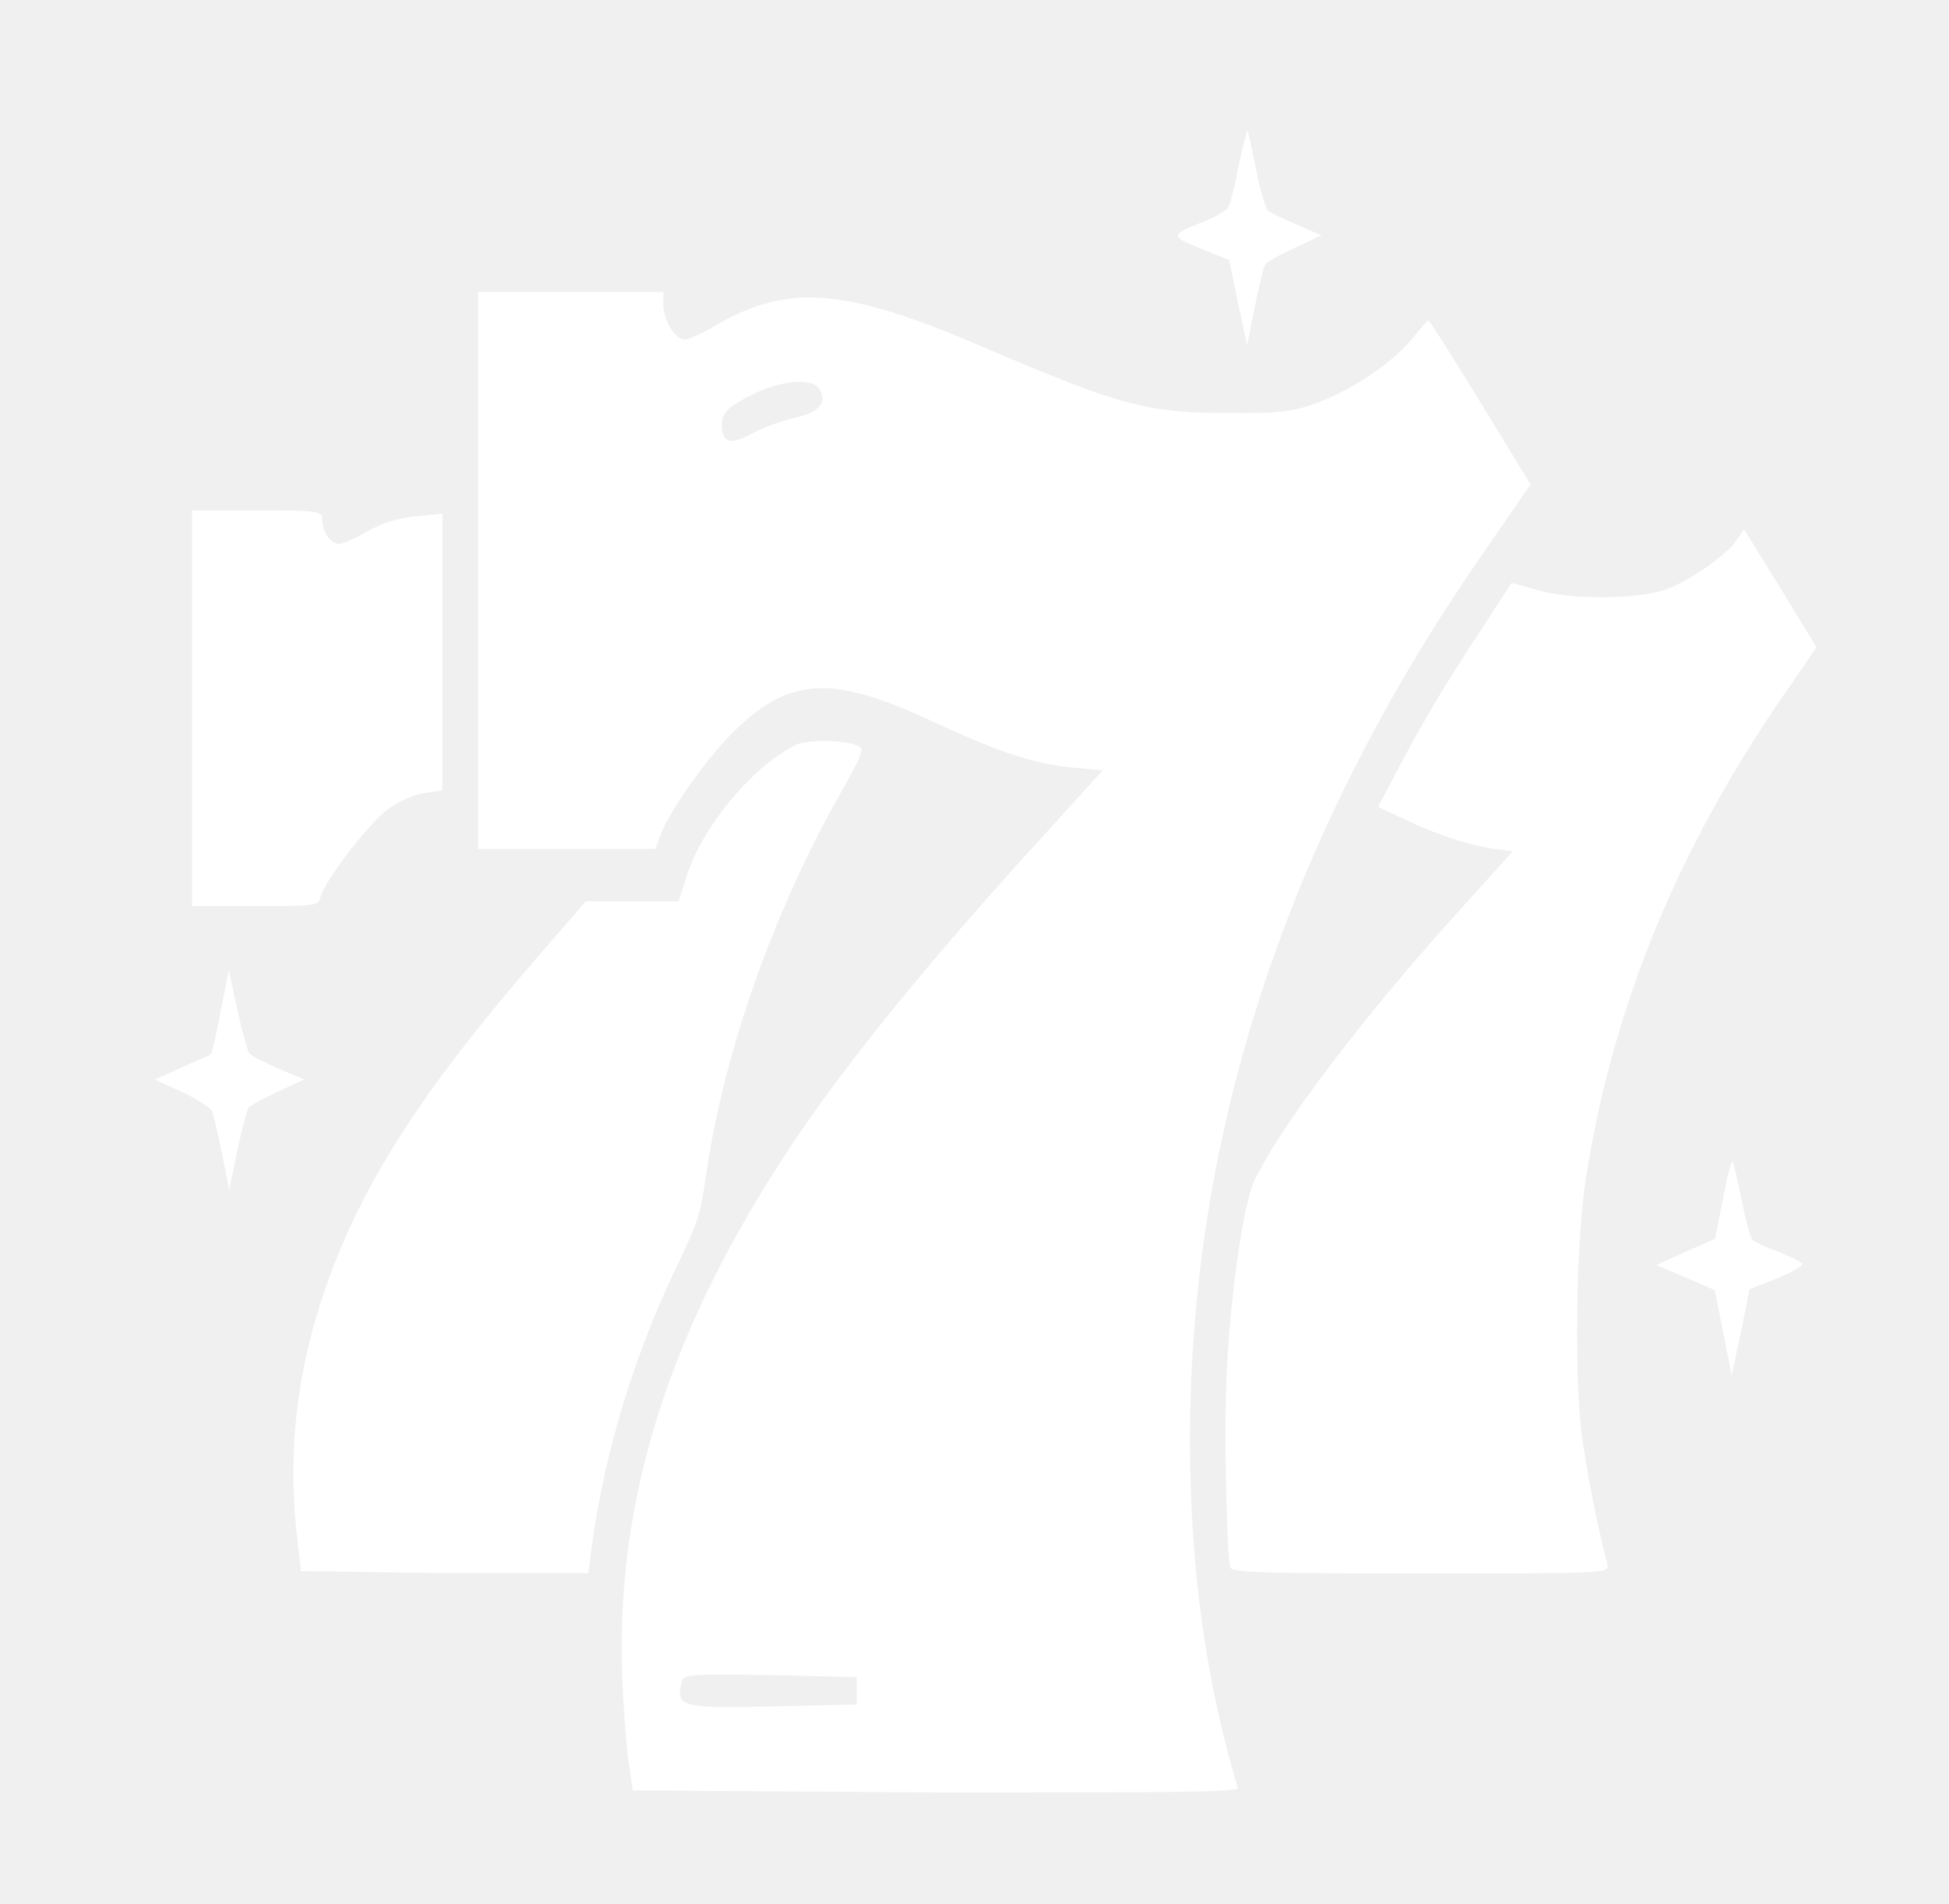
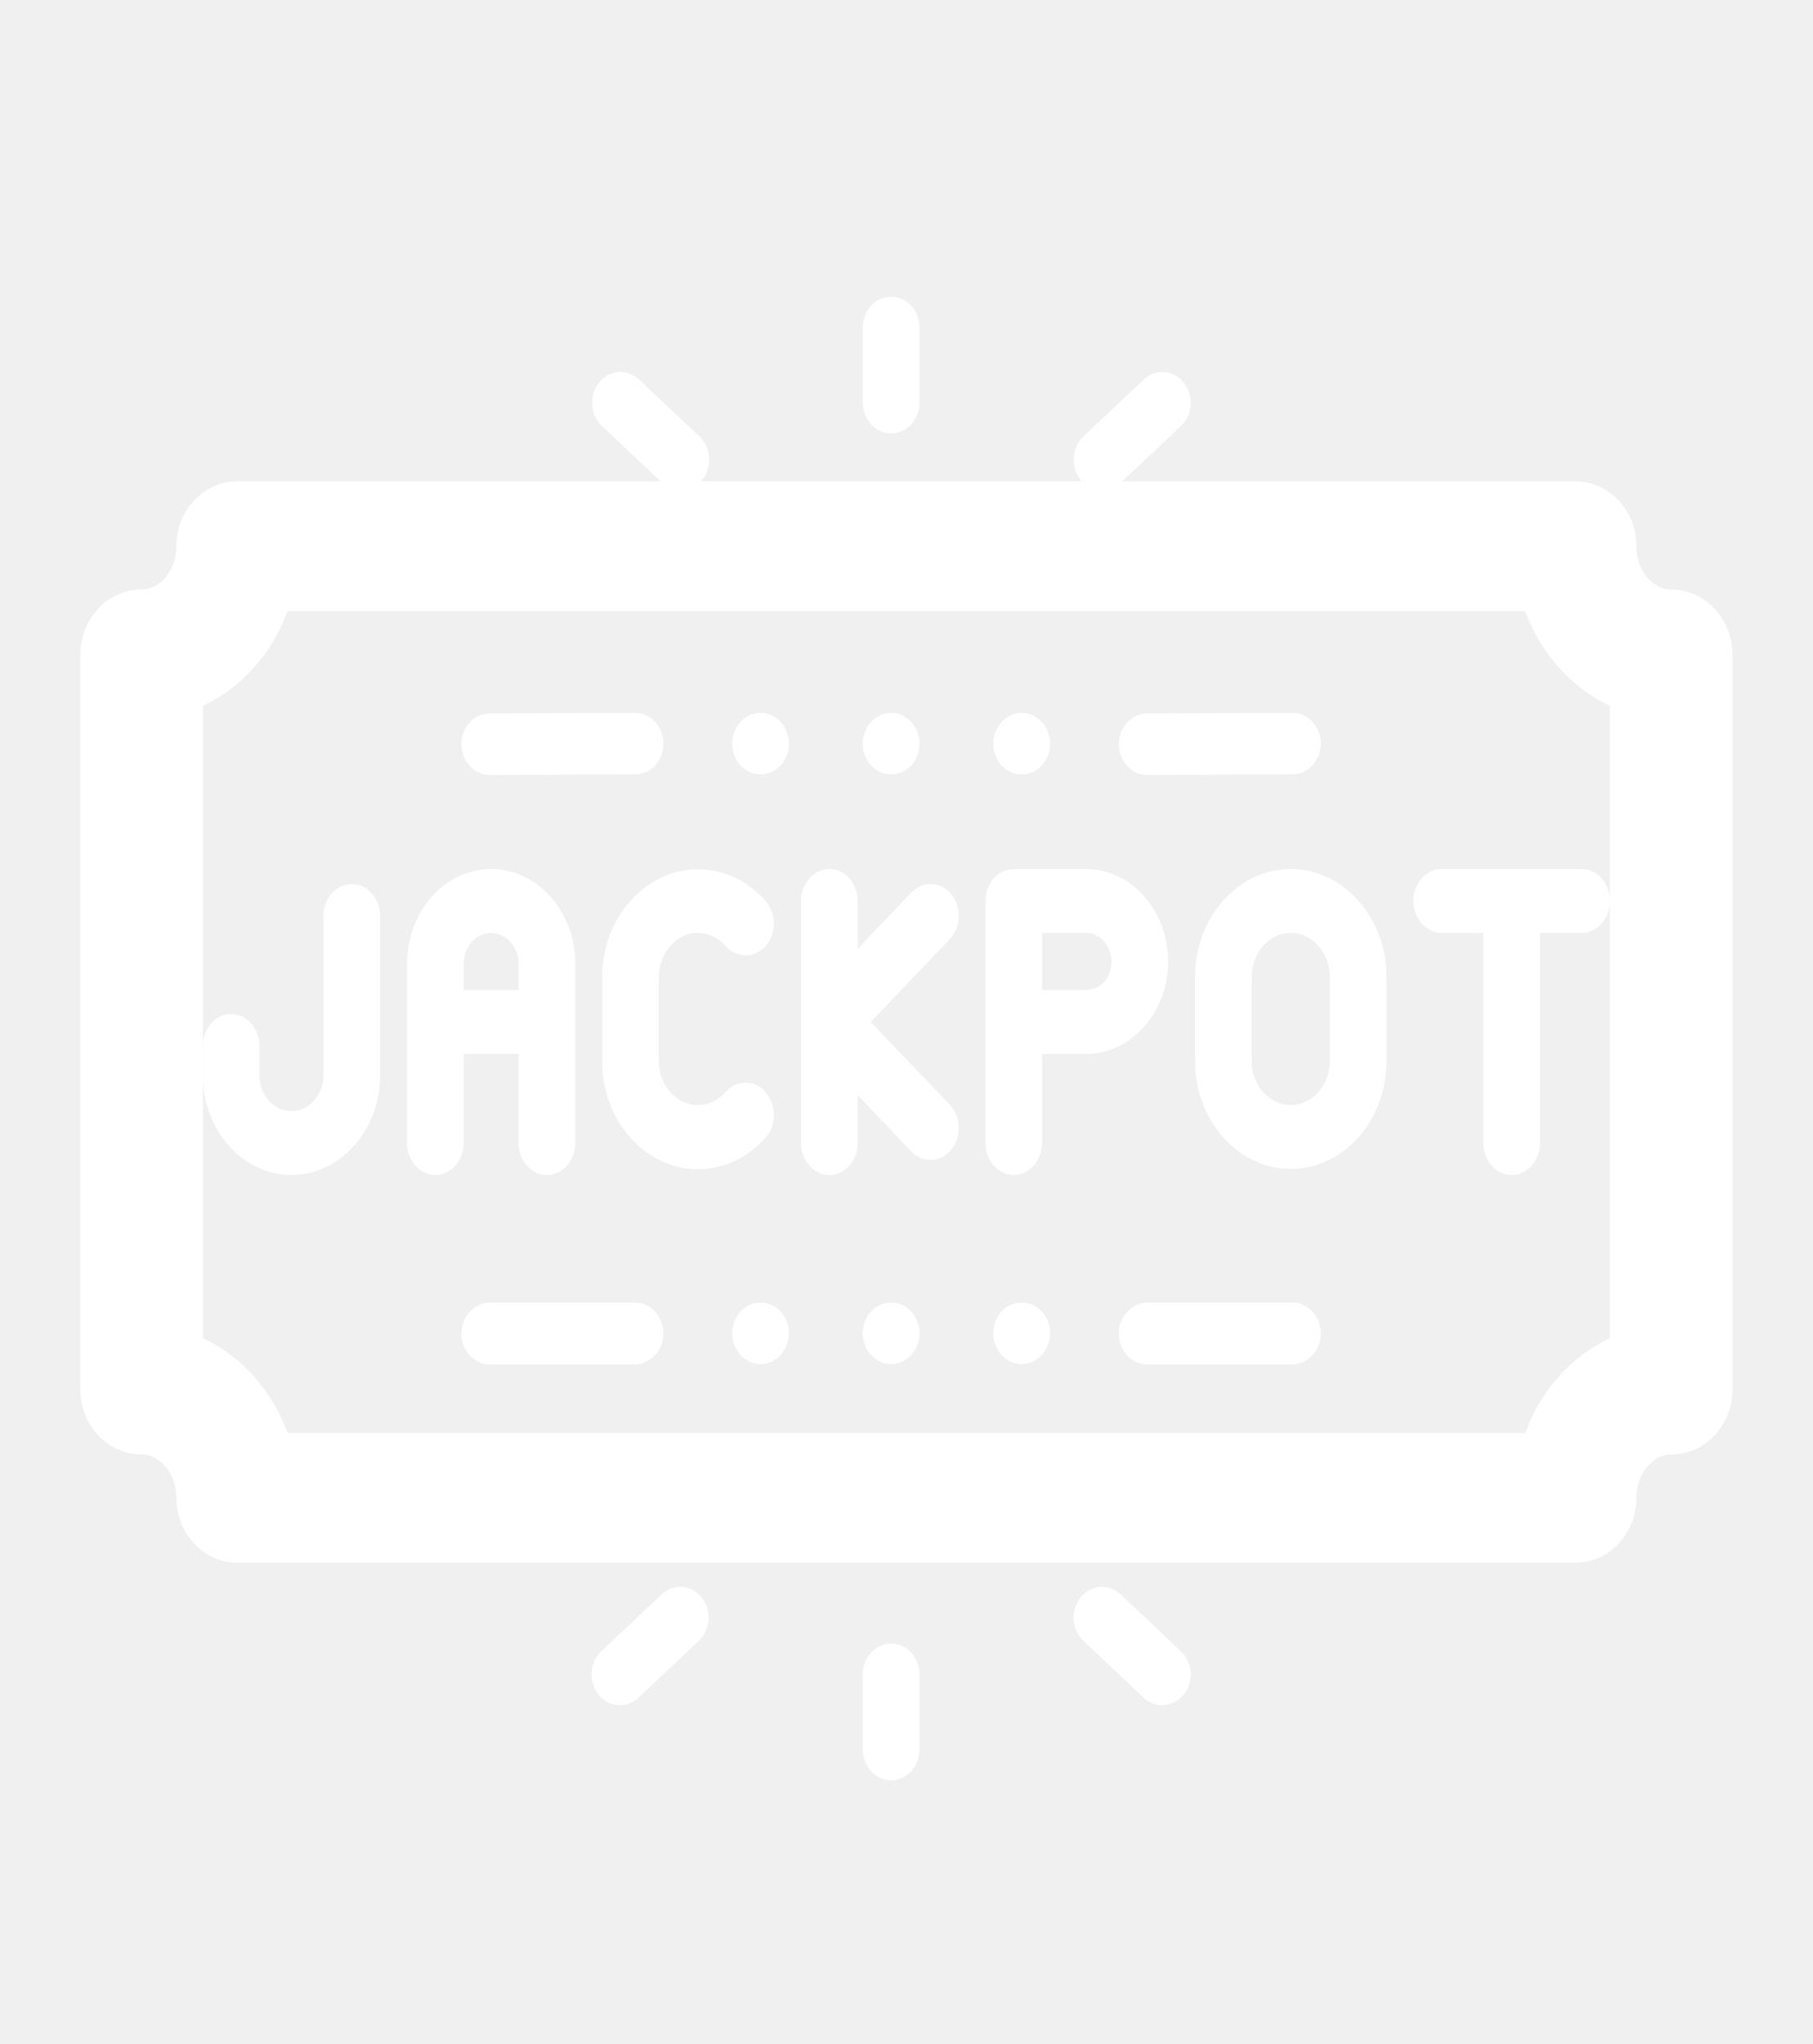
- <svg xmlns="http://www.w3.org/2000/svg" width="43" height="42" viewBox="0 0 43 42" fill="none">
-   <path d="M38.013 26.445L37.841 27.328L37.196 27.611L36.543 27.906L37.188 28.18L37.834 28.462L38.02 29.409L38.206 30.344L38.407 29.398L38.601 28.441L39.211 28.199C39.541 28.065 39.792 27.917 39.756 27.872C39.727 27.827 39.483 27.715 39.225 27.608C38.96 27.514 38.709 27.397 38.666 27.357C38.623 27.312 38.516 26.927 38.429 26.494C38.343 26.073 38.257 25.674 38.228 25.632C38.2 25.587 38.106 25.948 38.013 26.445ZM4.891 22.196C4.676 23.279 4.683 23.248 4.583 23.301C4.533 23.301 4.246 23.448 3.952 23.574L3.414 23.816L4.017 24.089C4.354 24.246 4.648 24.439 4.684 24.519C4.713 24.605 4.813 25.024 4.899 25.455L5.057 26.244L5.236 25.382C5.336 24.908 5.451 24.478 5.48 24.436C5.516 24.391 5.803 24.234 6.125 24.086L6.713 23.813L6.14 23.571C5.824 23.432 5.538 23.288 5.495 23.235C5.459 23.181 5.337 22.741 5.236 22.267L5.049 21.405L4.891 22.196ZM17.541 16.444C16.601 16.907 15.49 18.242 15.146 19.336L14.974 19.883H13.948H12.923L11.84 21.135C9.309 24.058 7.989 26.109 7.193 28.38C6.541 30.252 6.333 32.071 6.562 33.974L6.641 34.658L9.811 34.703H12.98L13.059 34.103C13.332 32.074 13.977 29.939 14.895 28.014C15.397 26.963 15.454 26.795 15.569 25.975C15.956 23.251 17.054 20.127 18.538 17.509C18.947 16.794 19.054 16.552 18.982 16.489C18.781 16.319 17.835 16.301 17.541 16.436L17.541 16.444ZM38.343 11.88C38.135 12.216 37.282 12.816 36.751 13.005C36.135 13.225 34.614 13.238 33.876 13.005L33.352 12.857L32.693 13.867C31.904 15.066 31.366 15.96 30.814 17.022L30.405 17.8L31.036 18.096C31.732 18.432 32.578 18.695 33.059 18.737L33.374 18.782L32.234 20.044C30.09 22.41 28.233 24.86 27.674 26.049C27.422 26.585 27.121 28.719 27.057 30.476C27.007 31.695 27.064 34.261 27.143 34.577C27.172 34.693 27.924 34.711 31.352 34.711C35.289 34.711 35.518 34.711 35.468 34.523C35.239 33.671 34.988 32.378 34.887 31.557C34.729 30.19 34.779 27.277 34.995 25.952C35.59 22.198 37.003 18.749 39.326 15.373L40.078 14.28L39.282 12.976C38.845 12.271 38.486 11.683 38.479 11.683C38.472 11.683 38.407 11.773 38.343 11.88ZM4.239 15.624V19.988H5.63C6.949 19.988 7.028 19.988 7.071 19.79C7.143 19.454 8.126 18.171 8.556 17.855C8.778 17.685 9.129 17.528 9.359 17.497L9.761 17.434V14.384V11.335L9.165 11.389C8.764 11.434 8.427 11.537 8.104 11.725C7.846 11.873 7.566 11.998 7.48 11.998C7.294 11.998 7.107 11.734 7.107 11.462C7.107 11.274 7.043 11.26 5.673 11.26H4.239V15.624ZM10.549 12.574V18.726H12.507H14.457L14.601 18.358C14.78 17.864 15.683 16.613 16.228 16.097C17.462 14.92 18.387 14.888 20.631 15.941C22.037 16.593 22.804 16.845 23.629 16.929L24.331 16.992L23.119 18.328C20.516 21.166 18.573 23.564 17.34 25.447C14.744 29.411 13.59 33.092 13.726 36.962C13.755 37.666 13.819 38.518 13.869 38.865L13.962 39.496L20.653 39.541C26.002 39.541 27.336 39.541 27.307 39.438C26.598 37.061 26.26 34.6 26.253 31.814C26.246 25.02 28.39 18.49 32.643 12.317L33.768 10.687L32.664 8.878C32.054 7.879 31.538 7.069 31.516 7.069C31.495 7.069 31.337 7.24 31.179 7.446C30.763 7.971 29.853 8.592 29.085 8.876C28.526 9.086 28.261 9.118 27.078 9.109C25.278 9.109 24.725 8.952 21.592 7.615C18.659 6.353 17.375 6.259 15.819 7.163C15.518 7.343 15.195 7.49 15.109 7.49C14.894 7.49 14.636 7.069 14.636 6.723V6.441H12.592H10.549V12.593L10.549 12.574ZM18.085 8.589C18.258 8.893 18.071 9.094 17.526 9.22C17.254 9.274 16.831 9.44 16.587 9.565C16.113 9.829 15.927 9.767 15.927 9.368C15.927 9.095 16.078 8.956 16.659 8.674C17.283 8.378 17.942 8.338 18.085 8.589ZM18.903 37.287V37.601L17.031 37.645C15.023 37.69 14.923 37.645 15.03 37.141C15.073 36.93 15.109 36.93 16.988 36.952L18.903 36.997V37.311L18.903 37.287ZM27.328 3.656C27.242 4.108 27.135 4.529 27.085 4.592C27.042 4.655 26.798 4.794 26.54 4.897C25.822 5.179 25.815 5.211 26.497 5.486L27.12 5.737L27.314 6.683L27.515 7.619L27.68 6.788C27.773 6.326 27.874 5.895 27.91 5.842C27.945 5.779 28.247 5.609 28.569 5.466L29.157 5.192L28.619 4.959C28.325 4.834 28.038 4.695 27.981 4.655C27.924 4.61 27.802 4.203 27.716 3.74C27.623 3.288 27.537 2.898 27.522 2.877C27.508 2.877 27.422 3.214 27.328 3.656Z" fill="white" />
+ <svg xmlns="http://www.w3.org/2000/svg" width="55" height="62" viewBox="0 0 55 62" fill="none">
+   <path d="M10.673 26.815C10.201 26.815 9.814 27.251 9.814 27.784V32.618C9.814 33.218 9.376 33.703 8.843 33.703C8.31 33.703 7.872 33.218 7.872 32.618V31.727C7.872 31.194 7.485 30.758 7.012 30.758C6.54 30.758 6.153 31.194 6.153 31.727V32.618C6.153 34.284 7.365 35.64 8.843 35.64C10.321 35.64 11.533 34.284 11.533 32.618V27.784C11.533 27.251 11.146 26.815 10.673 26.815ZM15.735 31.969V34.672C15.735 35.204 16.122 35.64 16.595 35.64C17.067 35.64 17.454 35.204 17.454 34.672V29.237C17.454 28.474 17.185 27.742 16.706 27.203C16.228 26.663 15.578 26.36 14.902 26.36C14.225 26.36 13.575 26.663 13.097 27.203C12.618 27.742 12.349 28.474 12.349 29.237V34.672C12.349 35.204 12.736 35.64 13.209 35.64C13.681 35.64 14.068 35.204 14.068 34.672V31.969H15.735ZM14.902 28.297C15.357 28.297 15.735 28.724 15.735 29.237V30.031H14.068V29.237C14.068 28.714 14.438 28.297 14.902 28.297ZM23.229 33.122C23.149 33.032 23.055 32.961 22.951 32.912C22.847 32.863 22.735 32.838 22.623 32.838C22.51 32.838 22.399 32.863 22.295 32.912C22.191 32.961 22.097 33.032 22.017 33.122C21.794 33.373 21.493 33.519 21.175 33.519C20.522 33.519 19.989 32.918 19.989 32.182V29.634C19.989 28.898 20.522 28.297 21.175 28.297C21.493 28.297 21.785 28.443 22.017 28.694C22.097 28.784 22.191 28.855 22.295 28.904C22.399 28.952 22.511 28.977 22.623 28.977C22.735 28.977 22.847 28.952 22.951 28.904C23.055 28.855 23.149 28.784 23.229 28.694C23.308 28.605 23.372 28.498 23.415 28.381C23.458 28.264 23.48 28.138 23.48 28.012C23.48 27.885 23.458 27.759 23.415 27.642C23.372 27.525 23.308 27.418 23.229 27.328C22.679 26.709 21.948 26.369 21.175 26.369C19.576 26.369 18.27 27.842 18.27 29.644V32.192C18.27 33.993 19.576 35.466 21.175 35.466C21.948 35.466 22.679 35.127 23.229 34.507C23.308 34.417 23.372 34.311 23.415 34.194C23.458 34.077 23.48 33.951 23.48 33.824C23.48 33.697 23.458 33.572 23.415 33.454C23.372 33.337 23.308 33.231 23.229 33.141V33.122ZM28.858 27.125C28.781 27.032 28.689 26.957 28.586 26.904C28.484 26.852 28.373 26.822 28.261 26.818C28.148 26.813 28.036 26.834 27.931 26.878C27.825 26.923 27.728 26.99 27.646 27.077L26.022 28.782V27.328C26.022 26.796 25.635 26.36 25.163 26.36C24.69 26.36 24.303 26.796 24.303 27.328V34.672C24.303 35.204 24.69 35.64 25.163 35.64C25.635 35.64 26.022 35.204 26.022 34.672V33.218L27.646 34.923C27.728 35.01 27.825 35.078 27.93 35.123C28.036 35.167 28.148 35.188 28.261 35.183C28.373 35.179 28.484 35.149 28.587 35.096C28.689 35.043 28.781 34.968 28.858 34.875C29.184 34.488 29.159 33.868 28.815 33.509L26.417 31L28.815 28.491C29.159 28.123 29.184 27.513 28.858 27.125ZM35.441 29.169C35.441 27.619 34.323 26.36 32.948 26.36H30.757C30.284 26.36 29.898 26.796 29.898 27.328V34.672C29.898 35.204 30.284 35.64 30.757 35.64C31.23 35.64 31.616 35.204 31.616 34.672V31.969H32.948C34.323 31.969 35.441 30.709 35.441 29.169ZM32.948 30.031H31.616V28.297H32.948C33.37 28.297 33.722 28.685 33.722 29.169C33.722 29.654 33.387 30.031 32.948 30.031ZM39.162 26.36C37.563 26.36 36.257 27.832 36.257 29.634V32.182C36.257 33.984 37.555 35.456 39.162 35.456C40.769 35.456 42.066 33.984 42.066 32.182V29.634C42.066 27.832 40.76 26.36 39.162 26.36ZM40.348 32.182C40.348 32.918 39.815 33.519 39.162 33.519C38.508 33.519 37.976 32.918 37.976 32.182V29.634C37.976 28.898 38.508 28.297 39.162 28.297C39.815 28.297 40.348 28.898 40.348 29.634V32.182ZM43.742 26.36C43.27 26.36 42.883 26.796 42.883 27.328C42.883 27.861 43.27 28.297 43.742 28.297H45.005V34.672C45.005 35.204 45.392 35.64 45.865 35.64C46.337 35.64 46.724 35.204 46.724 34.672V28.297H47.987C48.46 28.297 48.847 27.861 48.847 27.328C48.847 26.796 48.46 26.36 47.987 26.36H43.733H43.742Z" fill="white" />
+   <path d="M50.703 18.881C50.158 18.881 49.636 18.637 49.251 18.203C48.866 17.769 48.649 17.18 48.649 16.566C48.649 16.033 48.263 15.597 47.79 15.597H7.21C6.737 15.597 6.351 16.033 6.351 16.566C6.351 17.18 6.134 17.769 5.749 18.203C5.364 18.637 4.842 18.881 4.297 18.881C3.824 18.881 3.438 19.317 3.438 19.85V42.15C3.438 42.683 3.824 43.119 4.297 43.119C4.842 43.119 5.364 43.363 5.749 43.797C6.134 44.231 6.351 44.82 6.351 45.434C6.351 45.967 6.737 46.403 7.21 46.403H47.79C48.263 46.403 48.649 45.967 48.649 45.434C48.649 44.82 48.866 44.231 49.251 43.797C49.636 43.363 50.158 43.119 50.703 43.119C51.176 43.119 51.562 42.683 51.562 42.15V19.85C51.562 19.317 51.176 18.881 50.703 18.881ZM49.844 41.288C48.452 41.656 47.352 42.896 47.025 44.466H7.975C7.813 43.694 7.463 42.988 6.965 42.426C6.467 41.865 5.841 41.471 5.156 41.288V20.712C6.548 20.344 7.648 19.104 7.975 17.534H47.025C47.352 19.104 48.452 20.344 49.844 20.712V41.298V41.288Z" fill="white" stroke="white" stroke-width="2" />
+   <path d="M23.075 23.49C23.245 23.491 23.411 23.437 23.552 23.335C23.694 23.233 23.804 23.088 23.869 22.918C23.935 22.748 23.952 22.561 23.919 22.38C23.887 22.199 23.805 22.033 23.685 21.902C23.522 21.725 23.307 21.622 23.075 21.622C22.843 21.622 22.628 21.725 22.465 21.902C22.345 22.033 22.263 22.199 22.23 22.38C22.198 22.561 22.215 22.748 22.28 22.918C22.346 23.088 22.456 23.233 22.598 23.335C22.739 23.437 22.905 23.491 23.075 23.49ZM27.037 23.49C27.206 23.491 27.372 23.437 27.514 23.335C27.655 23.233 27.766 23.088 27.831 22.918C27.897 22.748 27.914 22.561 27.881 22.38C27.848 22.199 27.767 22.033 27.647 21.902C27.484 21.725 27.269 21.622 27.037 21.622C26.805 21.622 26.59 21.725 26.427 21.902C26.307 22.033 26.225 22.199 26.192 22.38C26.159 22.561 26.177 22.748 26.242 22.918C26.308 23.088 26.418 23.233 26.559 23.335C26.701 23.437 26.867 23.491 27.037 23.49ZM30.998 23.49C31.168 23.491 31.334 23.437 31.476 23.335C31.617 23.233 31.728 23.088 31.793 22.918C31.858 22.748 31.876 22.561 31.843 22.38C31.81 22.199 31.729 22.033 31.609 21.902C31.445 21.725 31.23 21.622 30.998 21.622C30.766 21.622 30.552 21.725 30.388 21.902C30.268 22.033 30.187 22.199 30.154 22.38C30.121 22.561 30.139 22.748 30.204 22.918C30.269 23.088 30.38 23.233 30.521 23.335C30.663 23.437 30.829 23.491 30.998 23.49ZM14.859 23.508L19.268 23.49C19.741 23.49 20.127 23.07 20.127 22.556C20.127 22.043 19.741 21.622 19.268 21.622L14.859 21.641C14.387 21.641 14 22.061 14 22.575C14 23.088 14.387 23.508 14.859 23.508ZM34.806 23.508L39.214 23.49C39.687 23.49 40.073 23.07 40.073 22.556C40.073 22.043 39.687 21.622 39.214 21.622L34.806 21.641C34.333 21.641 33.946 22.061 33.946 22.575C33.946 23.088 34.333 23.508 34.806 23.508ZM23.075 39.51C22.905 39.509 22.739 39.563 22.598 39.665C22.456 39.767 22.346 39.912 22.28 40.082C22.215 40.252 22.198 40.439 22.23 40.62C22.263 40.801 22.345 40.967 22.465 41.097C22.628 41.275 22.843 41.378 23.075 41.378C23.307 41.378 23.522 41.275 23.685 41.097C23.805 40.967 23.887 40.801 23.919 40.62C23.952 40.439 23.935 40.252 23.869 40.082C23.804 39.912 23.694 39.767 23.552 39.665C23.411 39.563 23.245 39.509 23.075 39.51ZM27.037 39.51C26.867 39.509 26.701 39.563 26.559 39.665C26.418 39.767 26.308 39.912 26.242 40.082C26.177 40.252 26.159 40.439 26.192 40.62C26.225 40.801 26.307 40.967 26.427 41.097C26.59 41.275 26.805 41.378 27.037 41.378C27.269 41.378 27.484 41.275 27.647 41.097C27.767 40.967 27.848 40.801 27.881 40.62C27.914 40.439 27.897 40.252 27.831 40.082C27.766 39.912 27.655 39.767 27.514 39.665C27.372 39.563 27.206 39.509 27.037 39.51ZM30.998 39.51C30.829 39.509 30.663 39.563 30.521 39.665C30.38 39.767 30.269 39.912 30.204 40.082C30.139 40.252 30.121 40.439 30.154 40.62C30.187 40.801 30.268 40.967 30.388 41.097C30.552 41.275 30.766 41.378 30.998 41.378C31.23 41.378 31.445 41.275 31.609 41.097C31.729 40.967 31.81 40.801 31.843 40.62C31.876 40.439 31.858 40.252 31.793 40.082C31.728 39.912 31.617 39.767 31.476 39.665C31.334 39.563 31.168 39.509 30.998 39.51ZM19.268 39.51H14.859C14.387 39.52 14 39.94 14 40.453C14 40.967 14.387 41.387 14.859 41.387H19.268C19.741 41.378 20.127 40.958 20.127 40.444C20.127 39.931 19.741 39.51 19.268 39.51ZM39.214 39.51H34.806C34.333 39.52 33.946 39.94 33.946 40.453C33.946 40.967 34.333 41.387 34.806 41.387H39.214C39.687 41.378 40.073 40.958 40.073 40.444C40.073 39.931 39.687 39.51 39.214 39.51ZM27.037 13.145C27.509 13.145 27.896 12.725 27.896 12.212V9.934C27.896 9.42 27.509 9 27.037 9C26.564 9 26.177 9.42 26.177 9.934V12.212C26.177 12.725 26.564 13.145 27.037 13.145ZM20.084 14.648C20.248 14.798 20.445 14.872 20.652 14.872C20.892 14.872 21.133 14.76 21.305 14.555C21.379 14.463 21.435 14.355 21.471 14.239C21.507 14.123 21.521 14 21.513 13.877C21.505 13.755 21.475 13.636 21.425 13.526C21.374 13.416 21.304 13.319 21.219 13.239L19.388 11.511C19.303 11.431 19.204 11.37 19.097 11.331C18.99 11.292 18.877 11.276 18.765 11.285C18.652 11.293 18.542 11.326 18.441 11.381C18.34 11.436 18.25 11.512 18.177 11.605C18.102 11.697 18.046 11.805 18.01 11.921C17.974 12.037 17.96 12.16 17.968 12.282C17.976 12.405 18.006 12.524 18.057 12.634C18.107 12.743 18.177 12.841 18.262 12.921L20.093 14.648H20.084ZM33.431 14.872C33.628 14.872 33.834 14.798 33.998 14.648L35.828 12.921C36.189 12.585 36.223 11.997 35.914 11.605C35.84 11.512 35.75 11.436 35.649 11.381C35.548 11.326 35.439 11.293 35.326 11.285C35.214 11.276 35.1 11.292 34.993 11.331C34.886 11.37 34.788 11.431 34.702 11.511L32.872 13.239C32.511 13.575 32.477 14.163 32.786 14.555C32.958 14.77 33.198 14.872 33.439 14.872H33.431ZM27.896 53.066V50.788C27.896 50.275 27.509 49.855 27.037 49.855C26.564 49.855 26.177 50.275 26.177 50.788V53.066C26.177 53.58 26.564 54 27.037 54C27.509 54 27.896 53.58 27.896 53.066ZM19.371 51.498L21.202 49.771C21.562 49.435 21.597 48.846 21.288 48.454C21.214 48.362 21.124 48.286 21.023 48.231C20.922 48.176 20.812 48.143 20.7 48.135C20.587 48.126 20.474 48.141 20.367 48.18C20.26 48.219 20.161 48.281 20.076 48.361L18.245 50.088C17.884 50.424 17.85 51.012 18.159 51.405C18.331 51.619 18.572 51.722 18.812 51.722C19.01 51.722 19.216 51.647 19.38 51.498H19.371ZM35.261 51.722C35.502 51.722 35.742 51.61 35.914 51.405C35.988 51.312 36.045 51.205 36.081 51.088C36.116 50.972 36.131 50.849 36.123 50.727C36.115 50.605 36.084 50.485 36.034 50.376C35.983 50.266 35.913 50.168 35.828 50.088L33.998 48.361C33.913 48.281 33.814 48.219 33.707 48.18C33.6 48.141 33.486 48.126 33.374 48.135C33.261 48.143 33.151 48.176 33.051 48.231C32.95 48.286 32.86 48.362 32.786 48.454C32.712 48.547 32.655 48.654 32.62 48.771C32.584 48.887 32.569 49.01 32.577 49.132C32.585 49.254 32.615 49.374 32.666 49.483C32.717 49.593 32.786 49.691 32.872 49.771L34.702 51.498C34.866 51.647 35.063 51.722 35.27 51.722H35.261Z" fill="white" />
</svg>
